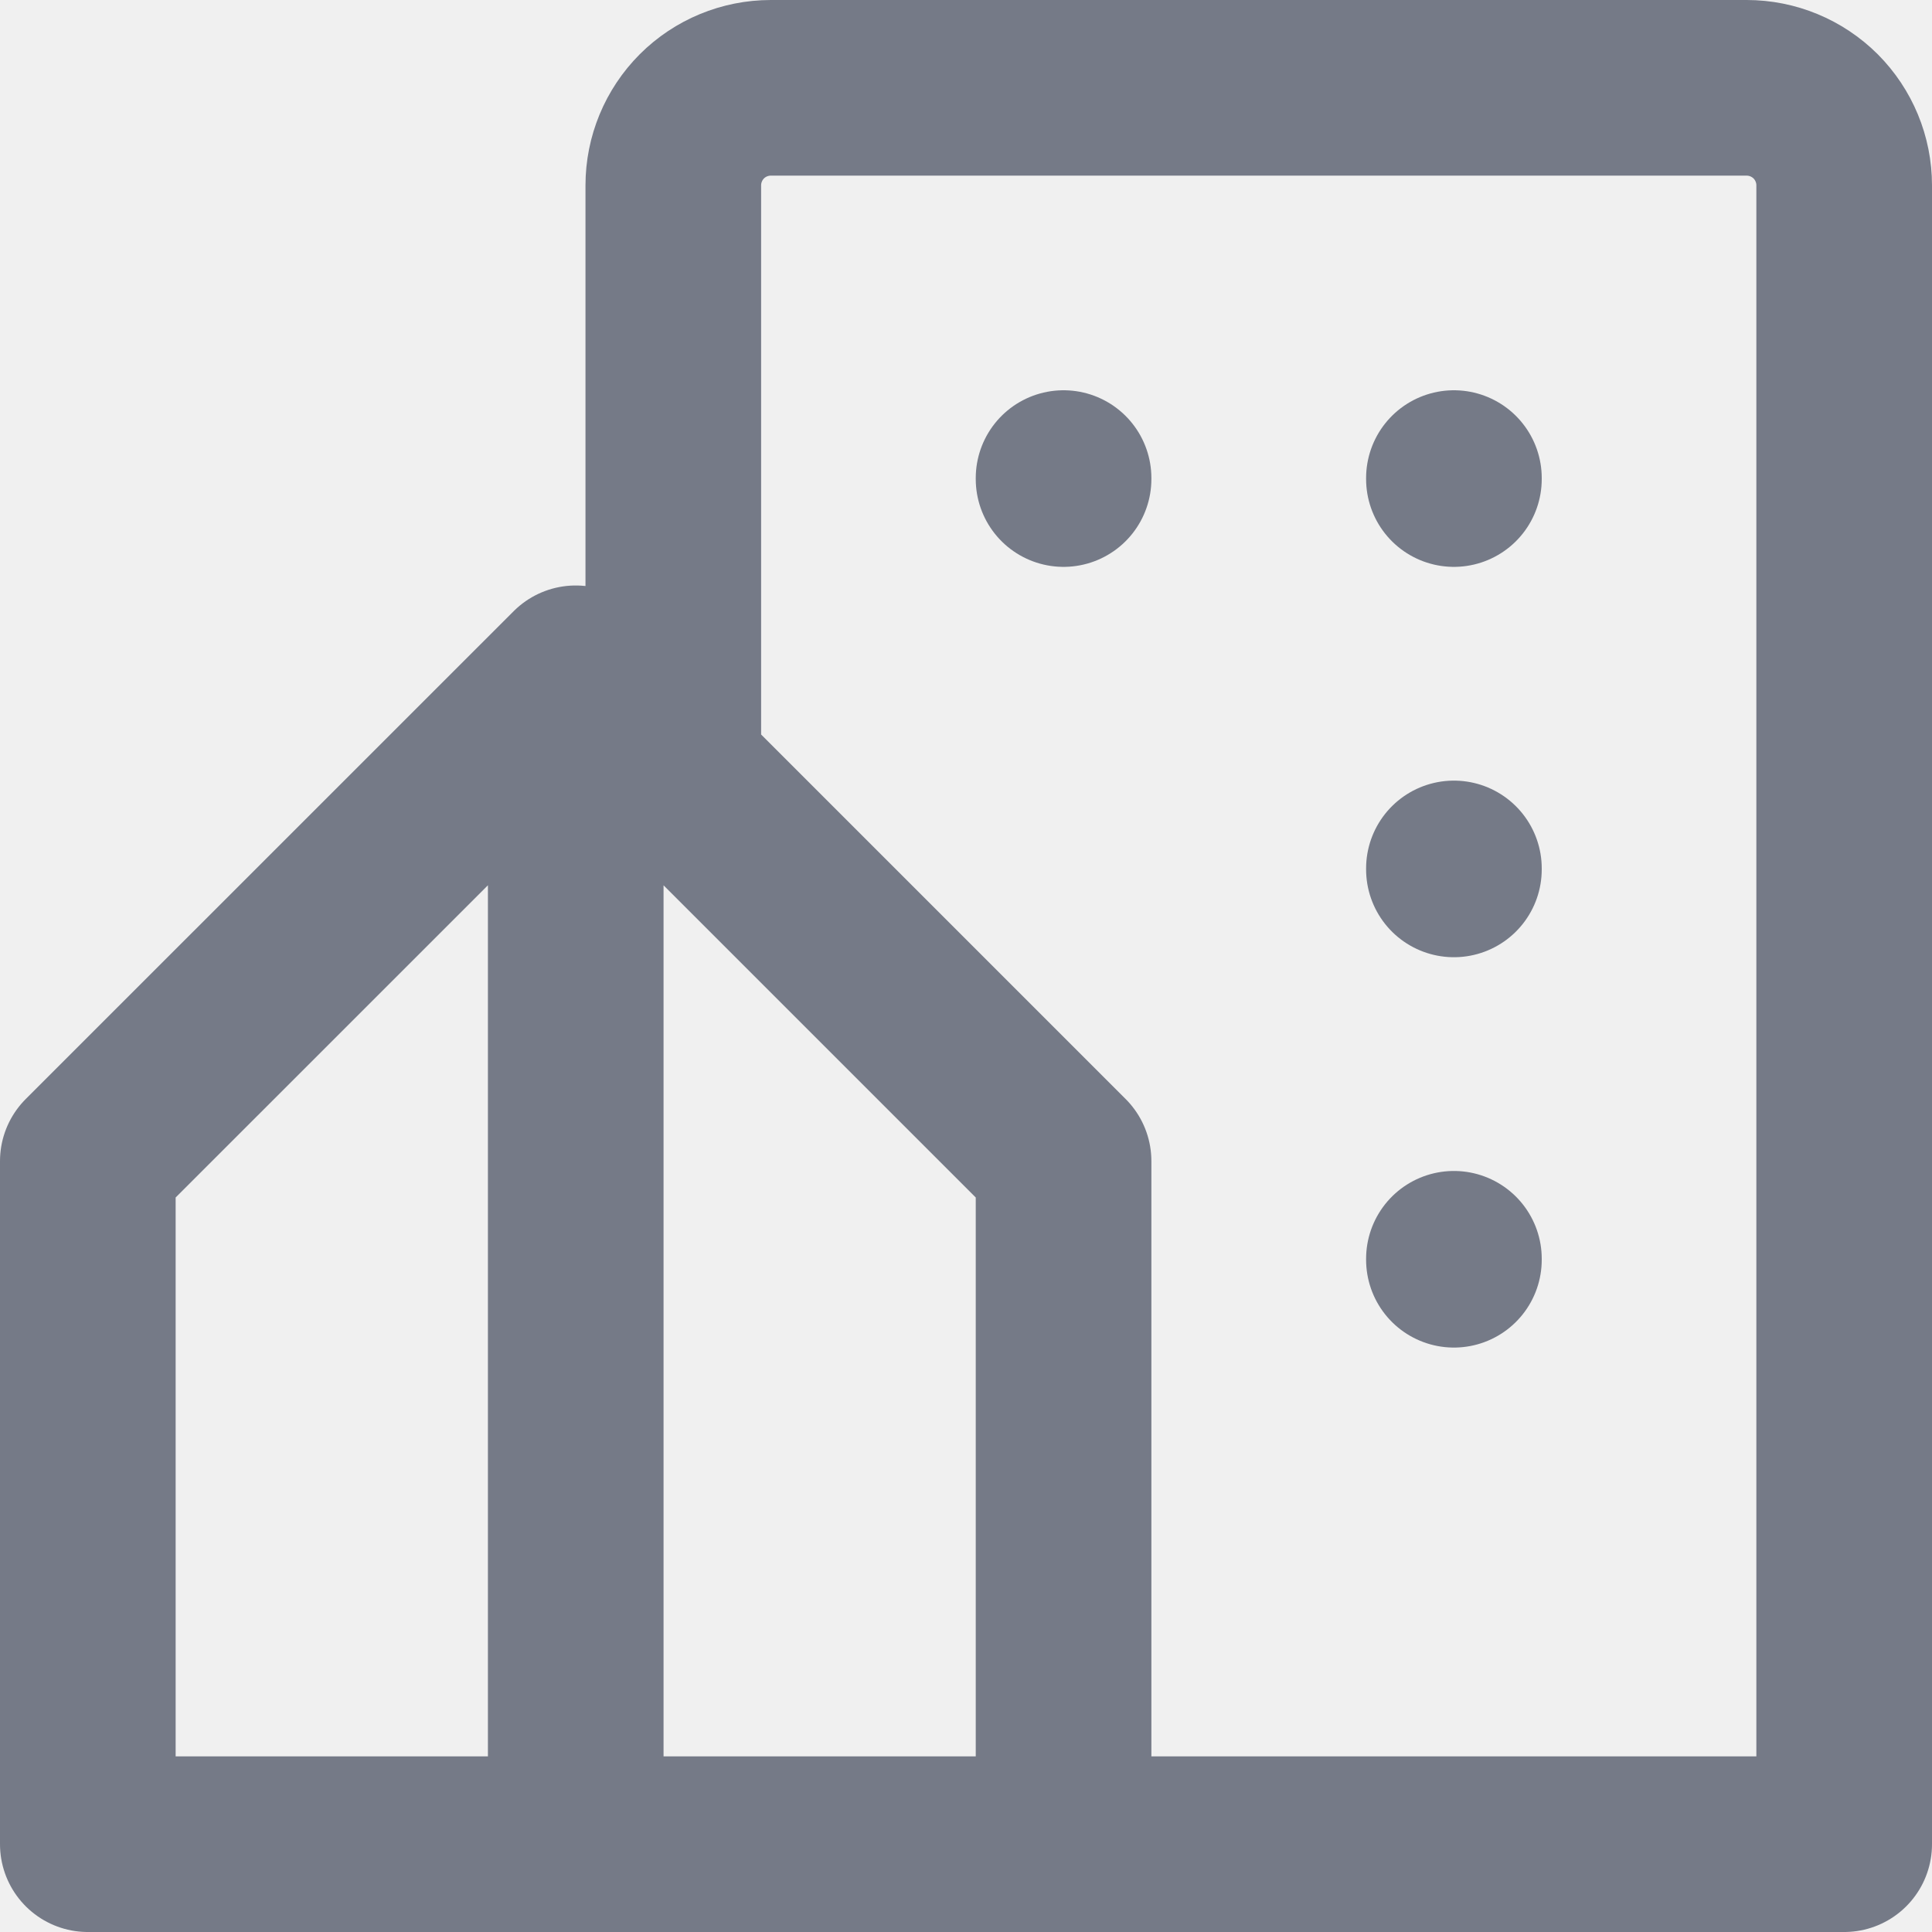
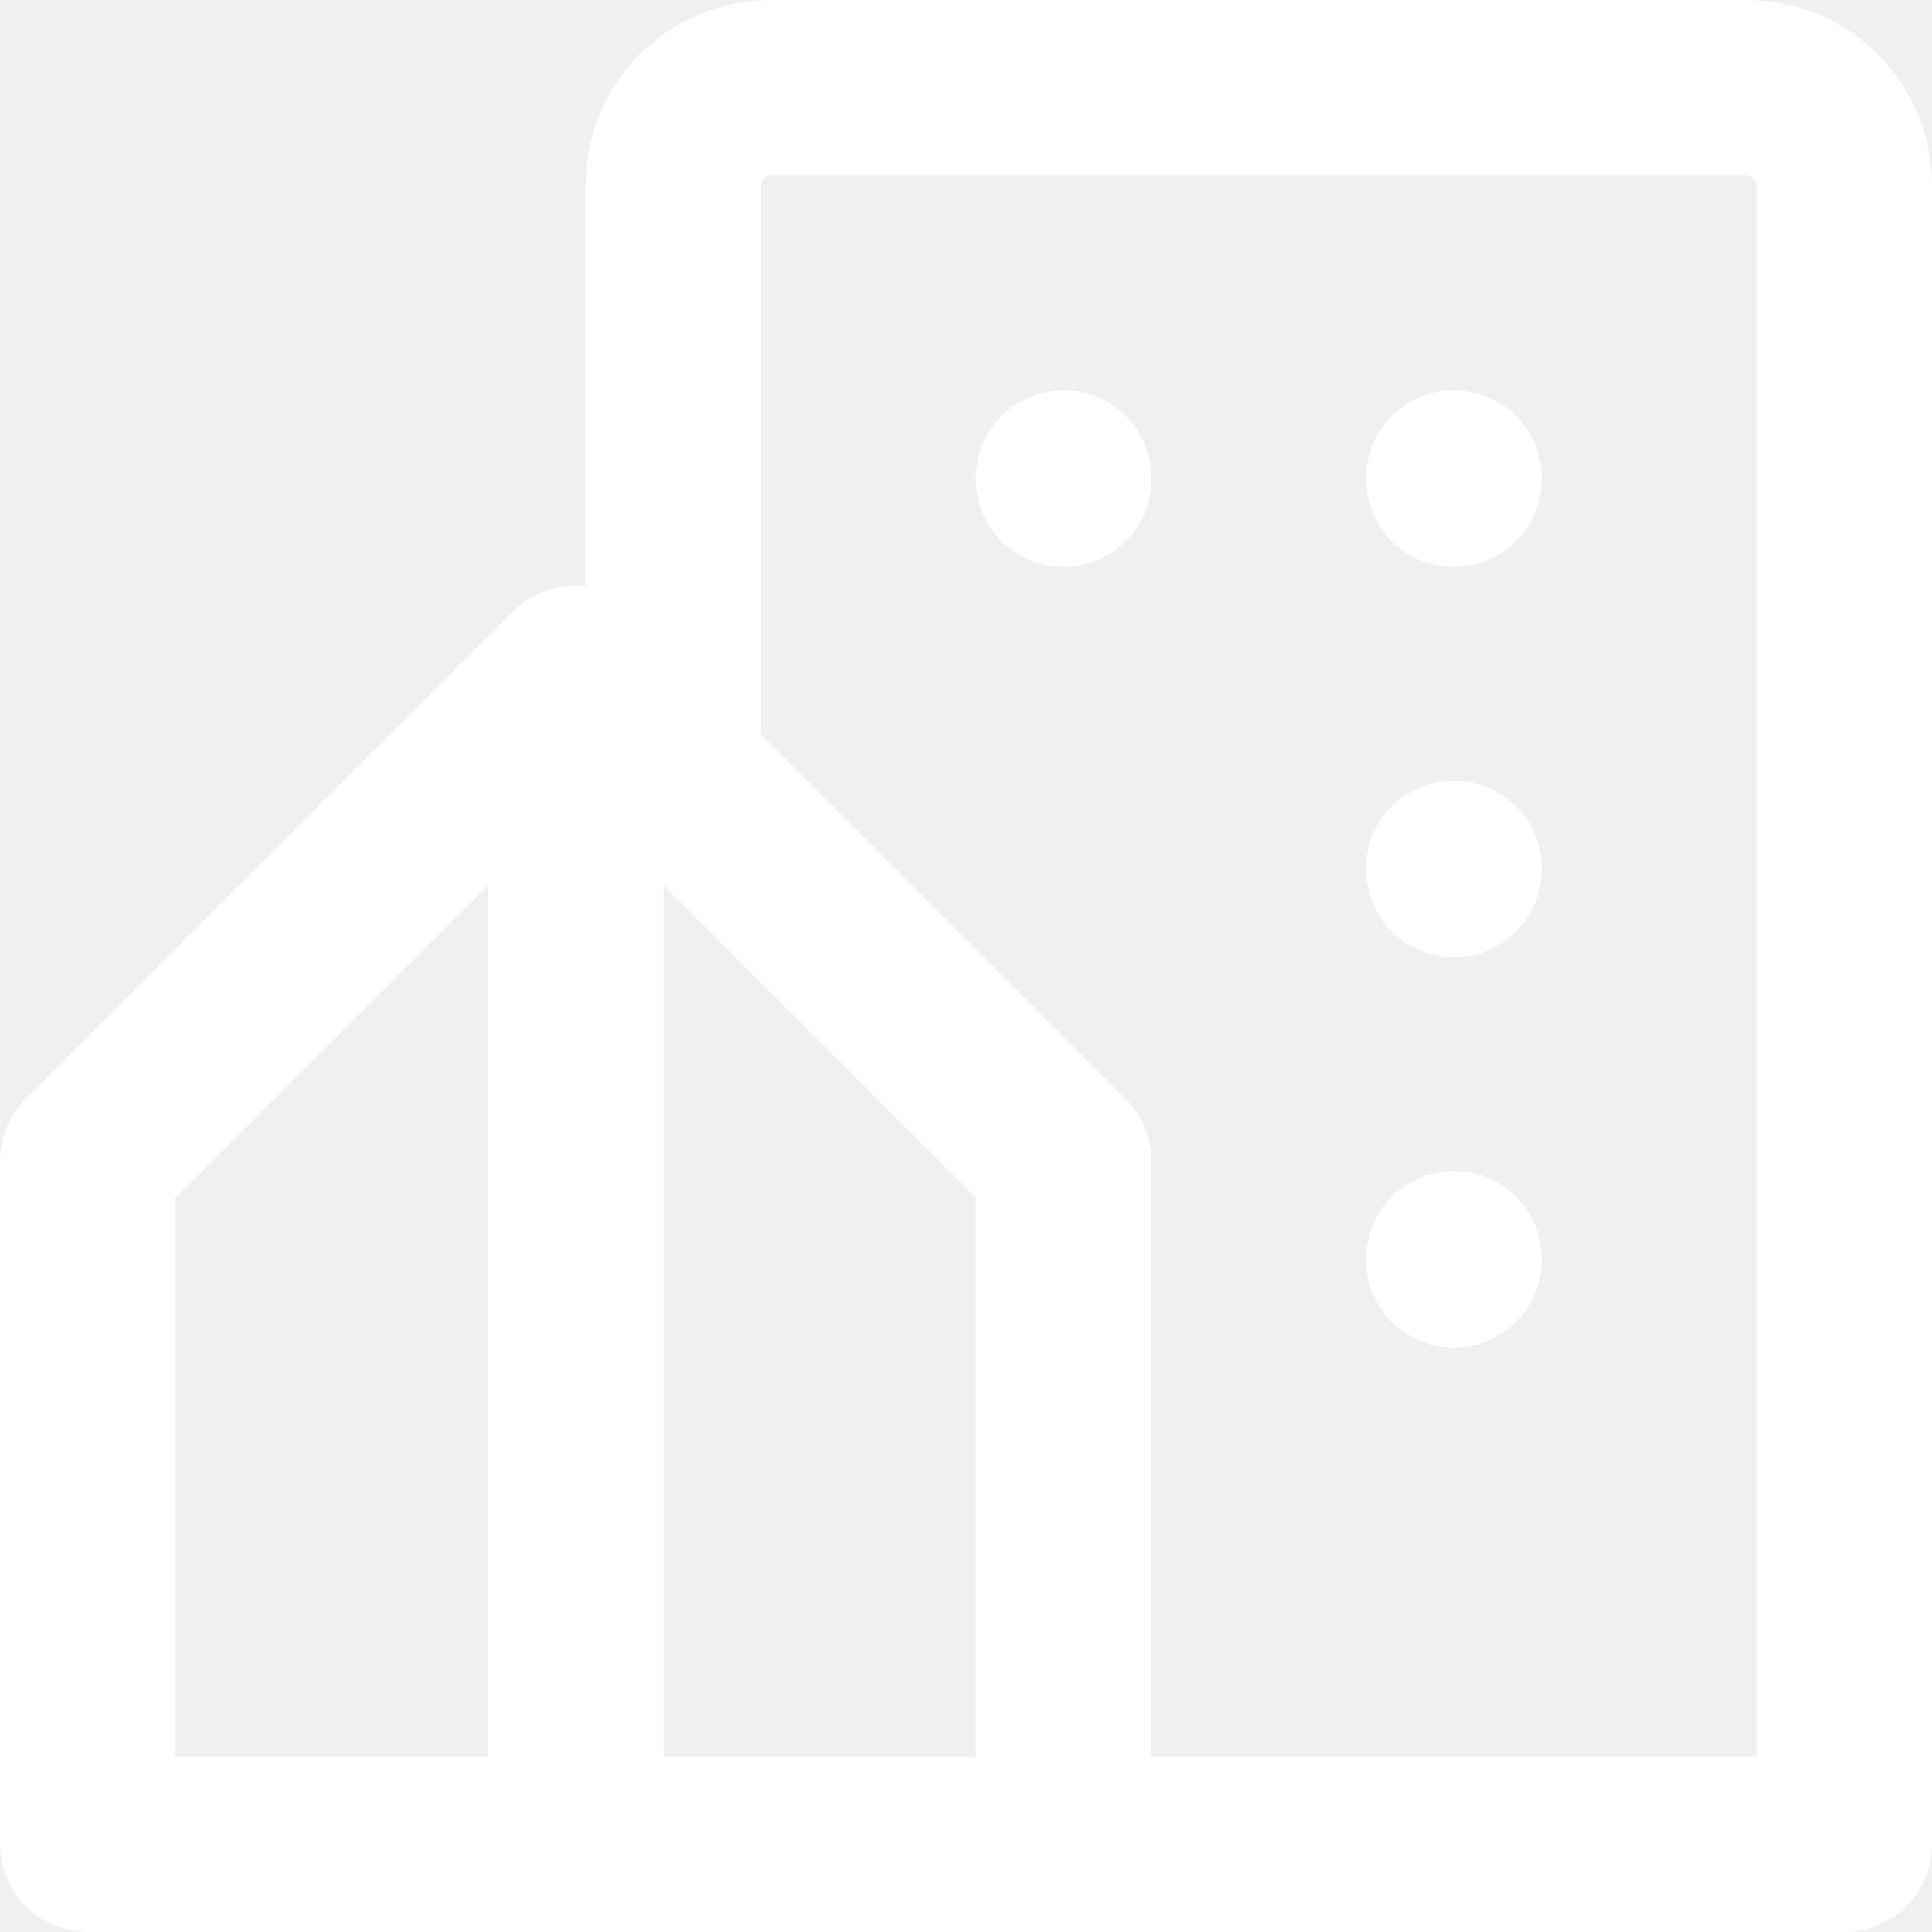
<svg xmlns="http://www.w3.org/2000/svg" width="22" height="22" viewBox="0 0 22 22" fill="none">
-   <path d="M7.667 8.778V2.111C7.667 1.816 7.784 1.534 7.992 1.325C8.2 1.117 8.483 1 8.778 1H19.889C20.184 1 20.466 1.117 20.675 1.325C20.883 1.534 21 1.816 21 2.111V21H12.111M6.556 7.667L12.111 13.222V21H6.556V16.556V7.667ZM6.556 21H1V13.222L6.556 7.667V21Z" stroke="#757A87" stroke-width="2" stroke-linecap="round" stroke-linejoin="round" />
-   <path d="M12.111 5.444V5.455" stroke="#757A87" stroke-width="2" stroke-linecap="round" stroke-linejoin="round" />
-   <path d="M16.556 5.444V5.455" stroke="#757A87" stroke-width="2" stroke-linecap="round" stroke-linejoin="round" />
-   <path d="M16.556 9.889V9.9" stroke="#757A87" stroke-width="2" stroke-linecap="round" stroke-linejoin="round" />
-   <path d="M16.556 14.334V14.345" stroke="#757A87" stroke-width="2" stroke-linecap="round" stroke-linejoin="round" />
+   <path d="M7.667 8.778V2.111C7.667 1.816 7.784 1.534 7.992 1.325C8.2 1.117 8.483 1 8.778 1H19.889C20.184 1 20.466 1.117 20.675 1.325C20.883 1.534 21 1.816 21 2.111V21H12.111M6.556 7.667L12.111 13.222V21H6.556V16.556V7.667ZM6.556 21H1V13.222L6.556 7.667V21Z" stroke="#FFFFFF" stroke-width="2" stroke-linecap="round" stroke-linejoin="round" />
+   <path d="M12.111 5.444V5.455" stroke="#FFFFFF" stroke-width="2" stroke-linecap="round" stroke-linejoin="round" />
+   <path d="M16.556 5.444V5.455" stroke="#FFFFFF" stroke-width="2" stroke-linecap="round" stroke-linejoin="round" />
+   <path d="M16.556 9.889V9.9" stroke="#FFFFFF" stroke-width="2" stroke-linecap="round" stroke-linejoin="round" />
+   <path d="M16.556 14.334V14.345" stroke="#FFFFFF" stroke-width="2" stroke-linecap="round" stroke-linejoin="round" />
</svg>
